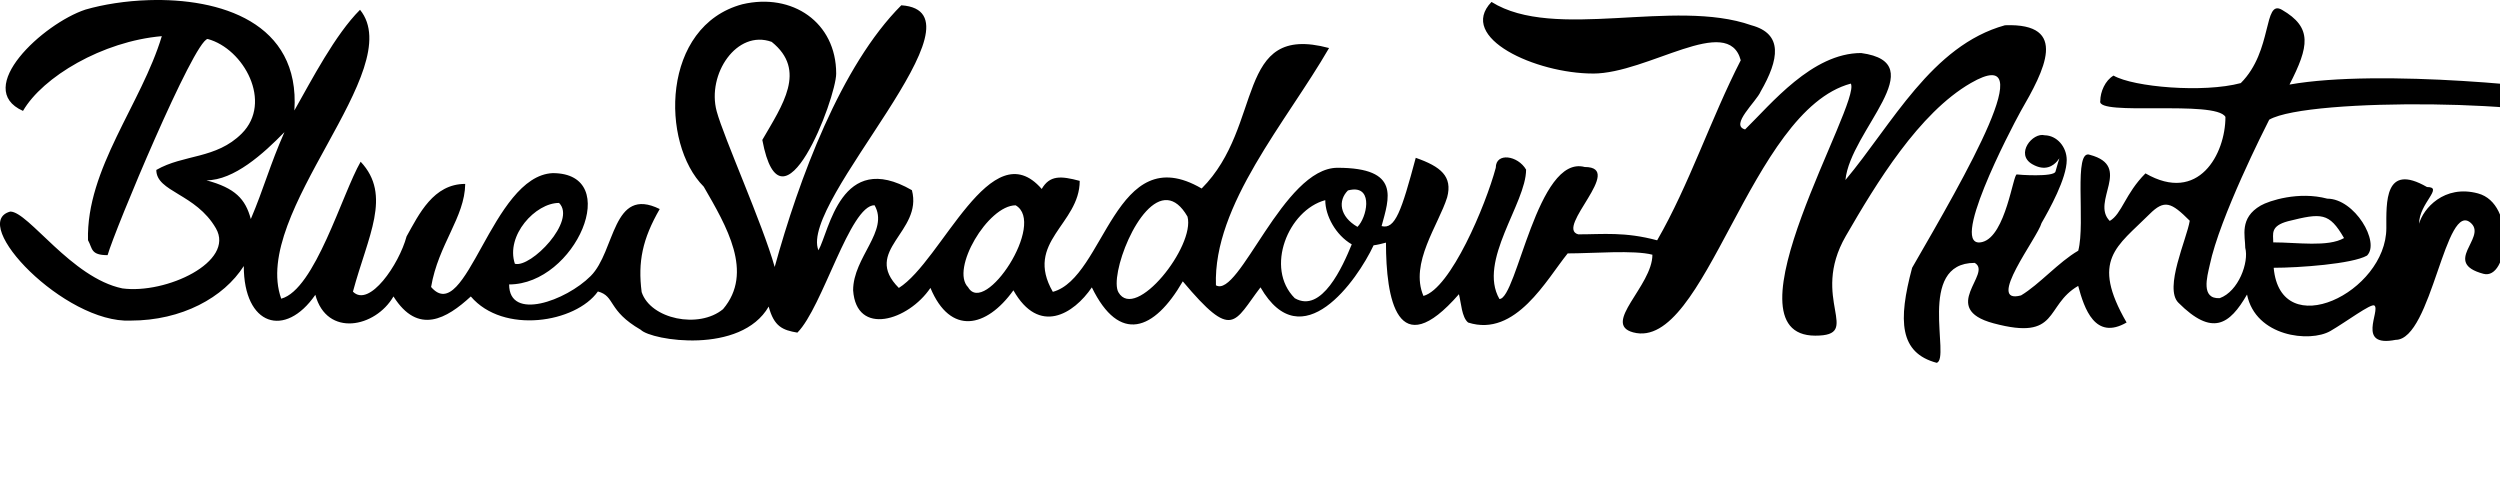
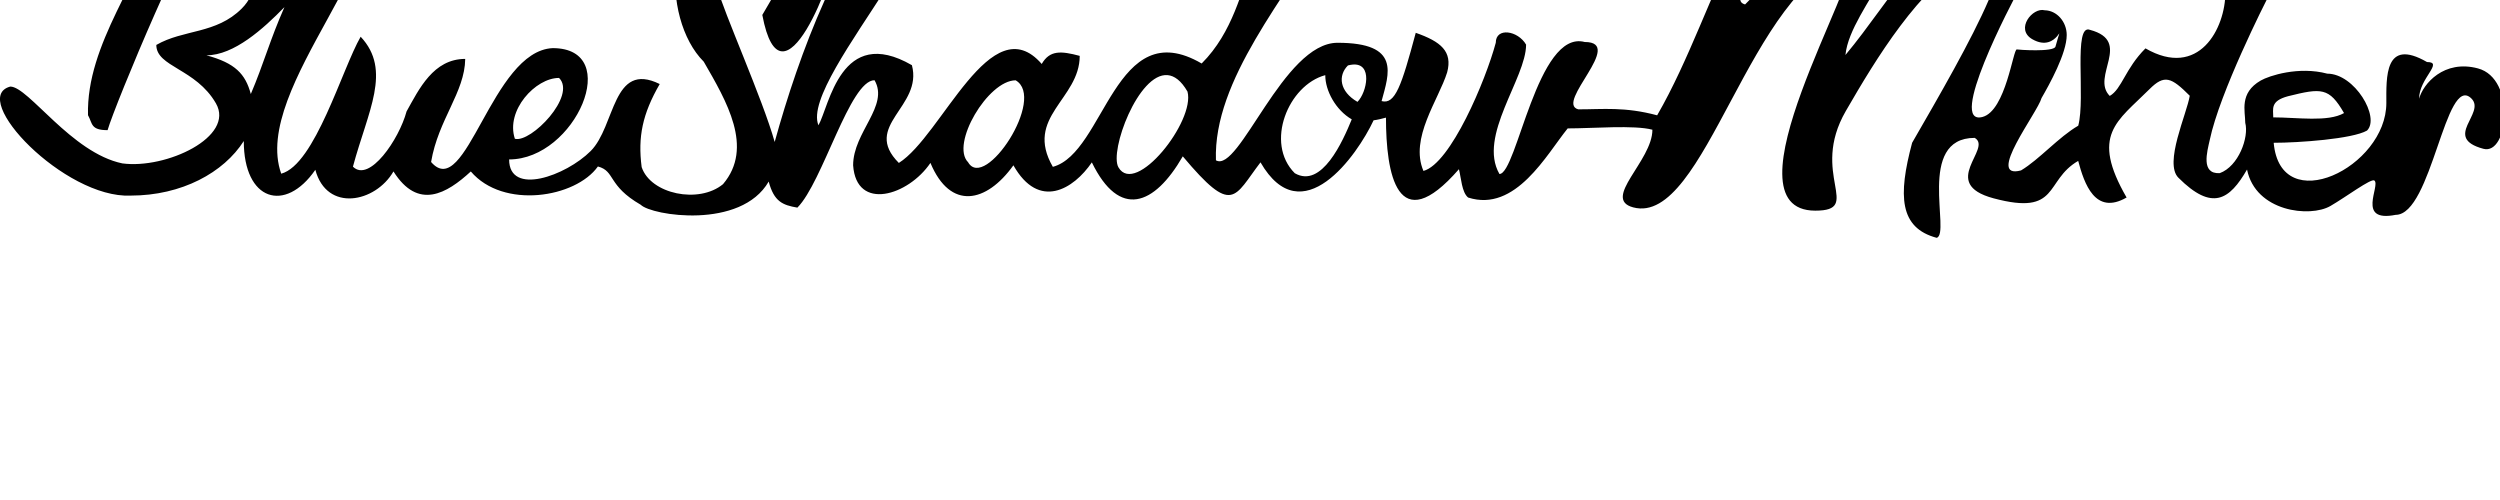
- <svg xmlns="http://www.w3.org/2000/svg" viewBox="0 0 80 16">
+ <svg xmlns="http://www.w3.org/2000/svg" viewBox="0 4 80 16">
  <path d="M2.816 7.686c.149.266.079.479.627.479.225-.795 2.756-6.86 3.201-6.918 1.158.31 2.093 2.025 1.092 3.026-.822.822-1.859.66-2.734 1.165 0 .706 1.263.752 1.907 1.868.62 1.074-1.594 2.11-2.993 1.923-1.631-.337-3.005-2.459-3.587-2.459-1.349.361 1.742 3.587 3.852 3.489 1.635 0 2.98-.739 3.62-1.746 0 1.914 1.323 2.32 2.29.921.367 1.368 1.924 1.049 2.5.052.788 1.252 1.706.709 2.475.001 1.039 1.219 3.356.842 4.067-.16.564.151.299.607 1.371 1.226.346.346 3.202.802 4.094-.743.171.64.443.753.918.834.808-.808 1.679-4.077 2.469-4.077.475.822-.685 1.66-.685 2.722.102 1.485 1.766.973 2.474-.076.637 1.528 1.791 1.282 2.655.077.818 1.447 1.927.762 2.51-.094.881 1.811 1.995 1.392 2.91-.193 1.608 1.915 1.633 1.308 2.487.192 1.325 2.295 3.095-.225 3.619-1.345.132-.017.261-.05.396-.086 0 1.774.353 3.926 2.335 1.65.071.278.089.74.294.907 1.521.489 2.518-1.391 3.186-2.212.803 0 2.127-.114 2.711.042 0 .998-1.63 2.213-.615 2.485 2.315.62 3.725-7.093 6.964-7.961.351.609-4.179 8.066-1.137 8.066 1.547 0-.192-1.163.976-3.187.978-1.693 2.339-3.937 4.001-4.896 2.32-1.34-.169 2.951-1.878 5.911-.455 1.698-.406 2.722.785 3.041.46-.123-.664-3.198 1.218-3.198.585.338-1.167 1.459.603 1.934 2.13.571 1.621-.57 2.708-1.197.195.728.541 1.753 1.549 1.171-1.161-2.011-.311-2.424.732-3.466.479-.479.696-.383 1.289.21-.093.58-.831 2.155-.364 2.622 1.086 1.086 1.637.708 2.197-.261.274 1.35 2.012 1.546 2.668 1.167.489-.282 1.305-.894 1.407-.816.205.159-.59 1.351.681 1.099 1.16 0 1.592-4.555 2.426-3.721.47.47-.943 1.252.383 1.608.8.214 1.049-2.245-.175-2.573-1.085-.291-1.755.49-1.884.971 0-.658.803-1.175.253-1.175-1.369-.79-1.301.5-1.301 1.313 0 2.055-3.387 3.705-3.605 1.271.801 0 2.52-.122 2.987-.391.425-.425-.396-1.821-1.272-1.821-.91-.244-1.86.064-2.13.22-.693.4-.495.977-.495 1.353.124.464-.217 1.396-.817 1.611-.611.032-.403-.684-.319-1.062.317-1.518 1.762-4.373 1.903-4.649 1.265-.73 9.321-.609 10.033.103 1.304 1.304 1.458-1.947 3.448-2.48 1.713.459.888 2.31-.209 2.943-1.657.957-5.498 4.505-5.25 5.427 1.248 1.248 4.245.719 5.914-.244 0-1.807-3.638.457-4.562-.307 1.235-1.83 4.587-2.954 5.68-4.847.475-.822.709-1.768.465-2.68.733.197 1.617-.225 2.154-.423-1.409 2.93-3.34 5.896-3.499 9.014.367.35.74.591 1.015.12.363-1.445 2.273-7.087 2.833-7.145-.096.241.011.482.117.706 1.406.516 1.775-1.424 2.434-2.034 2.488-.683 1.906 1.135.515 2.526-.845.226-1.403-.104-1.403.939.227.848 2.159-.336 2.159 1.186 0 1.206-1.72 2.684-3.077 2.32-1.28-.343-.601-1.553-1.498-1.553-2.214 1.696 1.935 3.434 3.112 2.754 2.219-1.018 3.358-3.811 2.378-5.44.489-.876 1.064-1.67.799-2.658 0-1.581-2.829-2.108-4.29-.687-.77-1.715-3.478-1.059-4.177-.36-1.675-1.258-3.488-.416-4.896 2.023-.857-.23-6.647-.842-9.546-.327.626-1.221.74-1.825-.243-2.393-.603-.348-.282 1.313-1.316 2.346-1.194.32-3.434.128-4.072-.24-.268.155-.424.52-.424.812-.133.496 3.687-.041 4.005.51 0 1.187-.86 2.788-2.559 1.807-.651.651-.754 1.298-1.143 1.522-.617-.617.74-1.746-.63-2.114-.547-.219-.14 2.179-.378 3.066-.628.363-1.245 1.081-1.831 1.431-1.153.309.532-1.852.656-2.315.247-.428.806-1.429.806-2.017 0-.427-.319-.787-.704-.792-.389-.104-.955.604-.399.925.844.487 1.025-.812.743.238-.056.182-1.207.099-1.236.09-.117-.033-.352 1.96-1.097 2.16-1.139.305.883-3.572 1.22-4.181.749-1.297 1.57-2.829-.502-2.753-2.349.649-3.617 3.176-5.106 4.952.153-1.582 2.841-3.746.502-4.063-1.569 0-2.883 1.635-3.713 2.445-.5-.134.362-.891.497-1.212.594-1.03.725-1.848-.298-2.122-2.482-.874-6.297.514-8.314-.746-1.109 1.15 1.428 2.291 3.246 2.291v.001c1.763 0 4.325-1.939 4.73-.425-.959 1.869-1.646 3.978-2.675 5.761-1.039-.278-1.723-.191-2.525-.191-.756-.202 1.517-2.155.207-2.155-1.52-.407-2.169 4.224-2.729 4.224-.701-1.213.853-3.06.853-4.14-.262-.453-.97-.562-.97-.06-.323 1.204-1.444 3.868-2.315 4.102-.448-1.046.484-2.274.759-3.155.179-.67-.203-.985-1.005-1.265-.456 1.7-.659 2.301-1.093 2.185.238-.889.621-1.866-1.41-1.866-1.737 0-3.15 4.189-3.891 3.761-.092-2.573 2.257-5.232 3.62-7.593-3.044-.816-2.061 2.48-4.077 4.495-2.78-1.624-3.092 2.86-4.762 3.307-.923-1.599.86-2.159.86-3.551-.605-.162-.959-.185-1.216.259-1.624-1.87-3.192 2.301-4.572 3.167-1.196-1.196.776-1.79.418-3.128-2.277-1.314-2.645 1.321-2.991 1.923-.639-1.558 5.608-7.636 2.652-7.84-1.934 1.934-3.278 5.566-4.052 8.374-.386-1.377-1.631-4.144-1.857-4.985-.317-1.183.643-2.624 1.761-2.218 1.133.91.347 2.018-.3 3.138.618 3.289 2.364-1.345 2.364-2.123 0-1.641-1.404-2.595-3.002-2.219-2.592.695-2.629 4.445-1.236 5.838.729 1.262 1.61 2.748.617 3.919-.773.639-2.317.32-2.604-.546-.125-.965.024-1.698.578-2.658-1.522-.75-1.413 1.349-2.209 2.144-.793.793-2.61 1.45-2.61.269 2.12 0 3.67-3.562 1.394-3.562-1.955.089-2.774 4.94-3.891 3.644.229-1.362 1.079-2.229 1.092-3.299-1.018 0-1.477.964-1.877 1.681-.24.896-1.193 2.29-1.716 1.767.477-1.779 1.256-3.082.247-4.158-.593 1.027-1.462 4.094-2.542 4.383-.985-2.755 4.074-7.325 2.522-9.245-.798.798-1.541 2.233-2.101 3.222C9.611.703 7.026-.065 4.768.004c-.753.023-1.469.139-2.034.303-1.357.449-3.605 2.526-1.998 3.242.628-1.087 2.542-2.228 4.442-2.392-.654 2.172-2.422 4.245-2.362 6.529zm6.286-3.458c-.465 1.049-.657 1.796-1.076 2.781-.172-.641-.499-.992-1.42-1.239.88 0 1.821-.849 2.496-1.542zm63.642 3.529c0-.275-.102-.524.473-.678 1.07-.266 1.315-.286 1.792.539-.512.295-1.498.138-2.265.138zm-29.466-1.69c.662-.065.461.893.161 1.193-.577-.333-.63-.841-.305-1.166.052-.014.1-.022.144-.027zm-5.915.337c.217.019.434.175.637.527.253.945-1.666 3.365-2.21 2.423-.297-.514.633-3.031 1.573-2.95zm5.046.002c-.002.495.334 1.117.847 1.413-.287.703-.961 2.222-1.823 1.724-.967-.967-.207-2.82.975-3.138zm-24.519.088c.569.569-.898 2.085-1.414 1.947-.302-.907.662-1.951 1.414-1.947zm14.611.076c.987.57-.984 3.554-1.521 2.623-.573-.573.633-2.623 1.521-2.623z" />
</svg>
